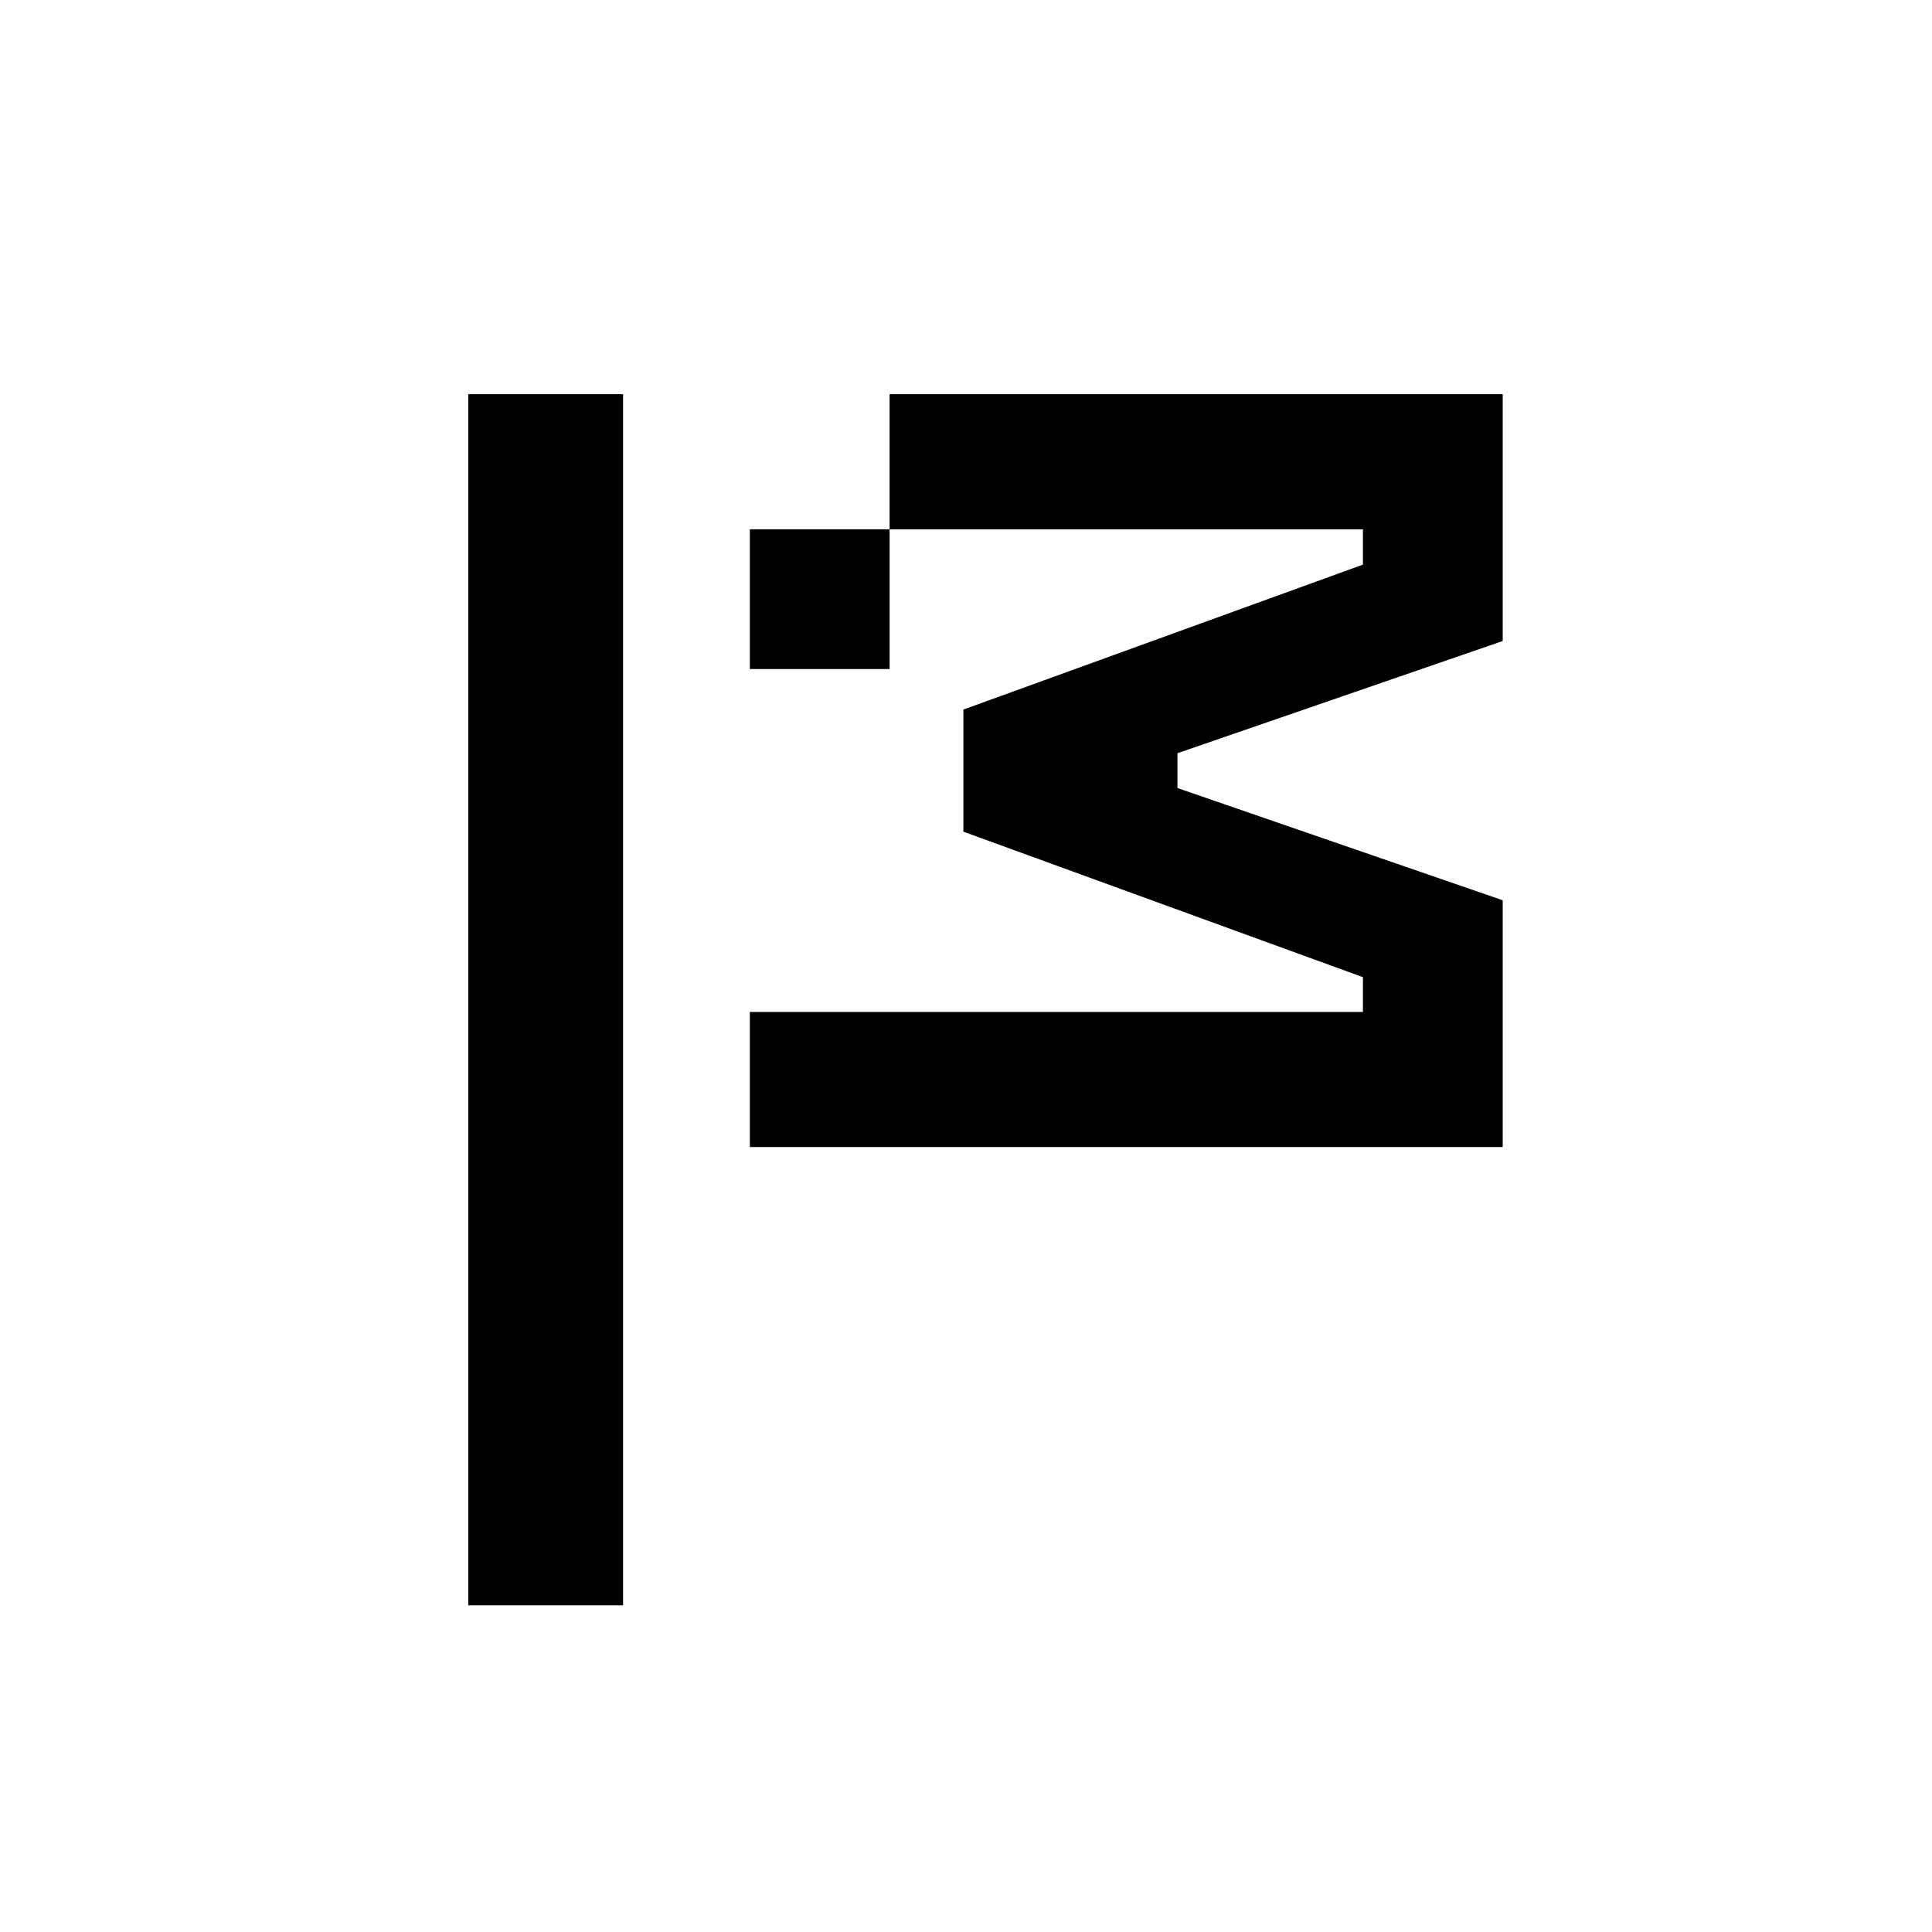
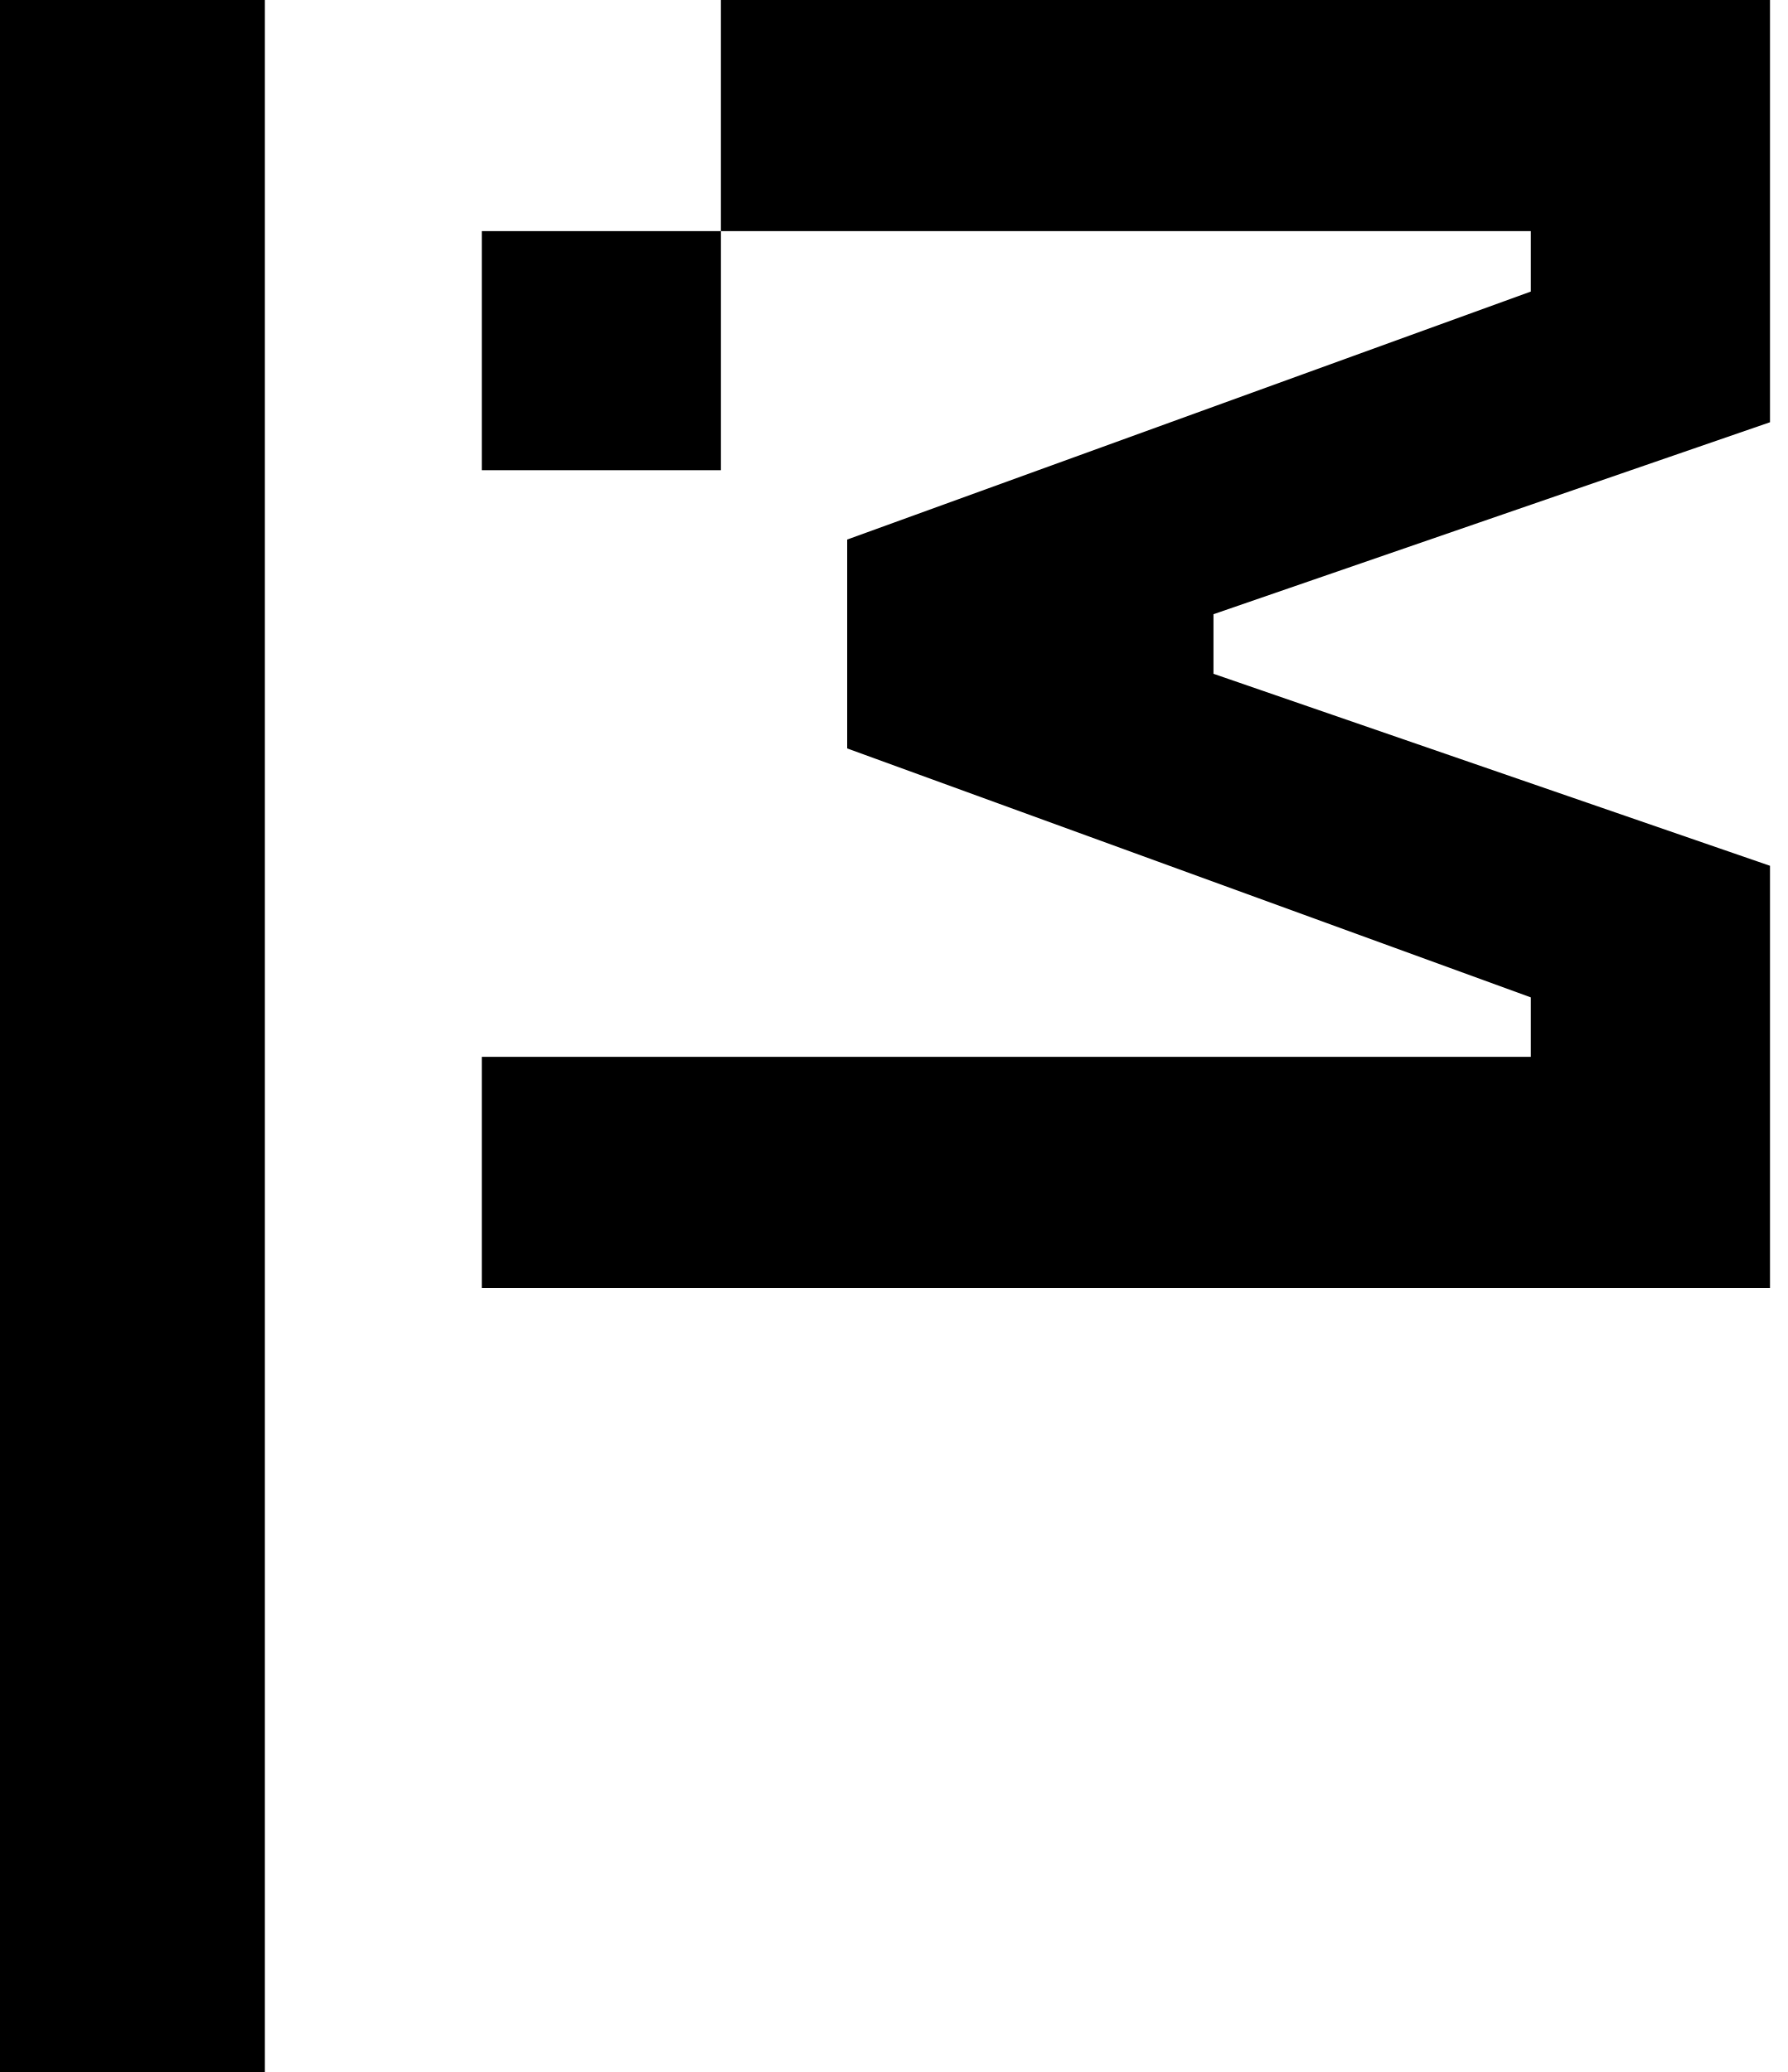
- <svg xmlns="http://www.w3.org/2000/svg" width="80" height="80">
-   <path d="M25.8 66.473h-6.41v-50.15h6.41zm5.25-24.57h25.386v-1.44l-16.544-6.025v-5.056l16.544-6.002v-1.463h-19.6v-5.594h25.388v10.22l-13.468 4.646v1.442l13.468 4.647v10.219H31.05zm0-19.986h5.787v5.787H31.05z" class="st0" />
+ <svg xmlns="http://www.w3.org/2000/svg" width="69" height="80" viewBox="0 0 69 80">
+   <path d="M10.225 80H0V0h10.225v80ZM18.6 40.805h40.496v-2.296l-26.391-9.612v-8.065l26.391-9.575V8.924H27.83V0h40.499v16.303l-21.484 7.412v2.3l21.484 7.413v16.301H18.6v-8.924Zm0-31.881h9.231v9.231H18.6V8.924Z" class="st0" />
</svg>
